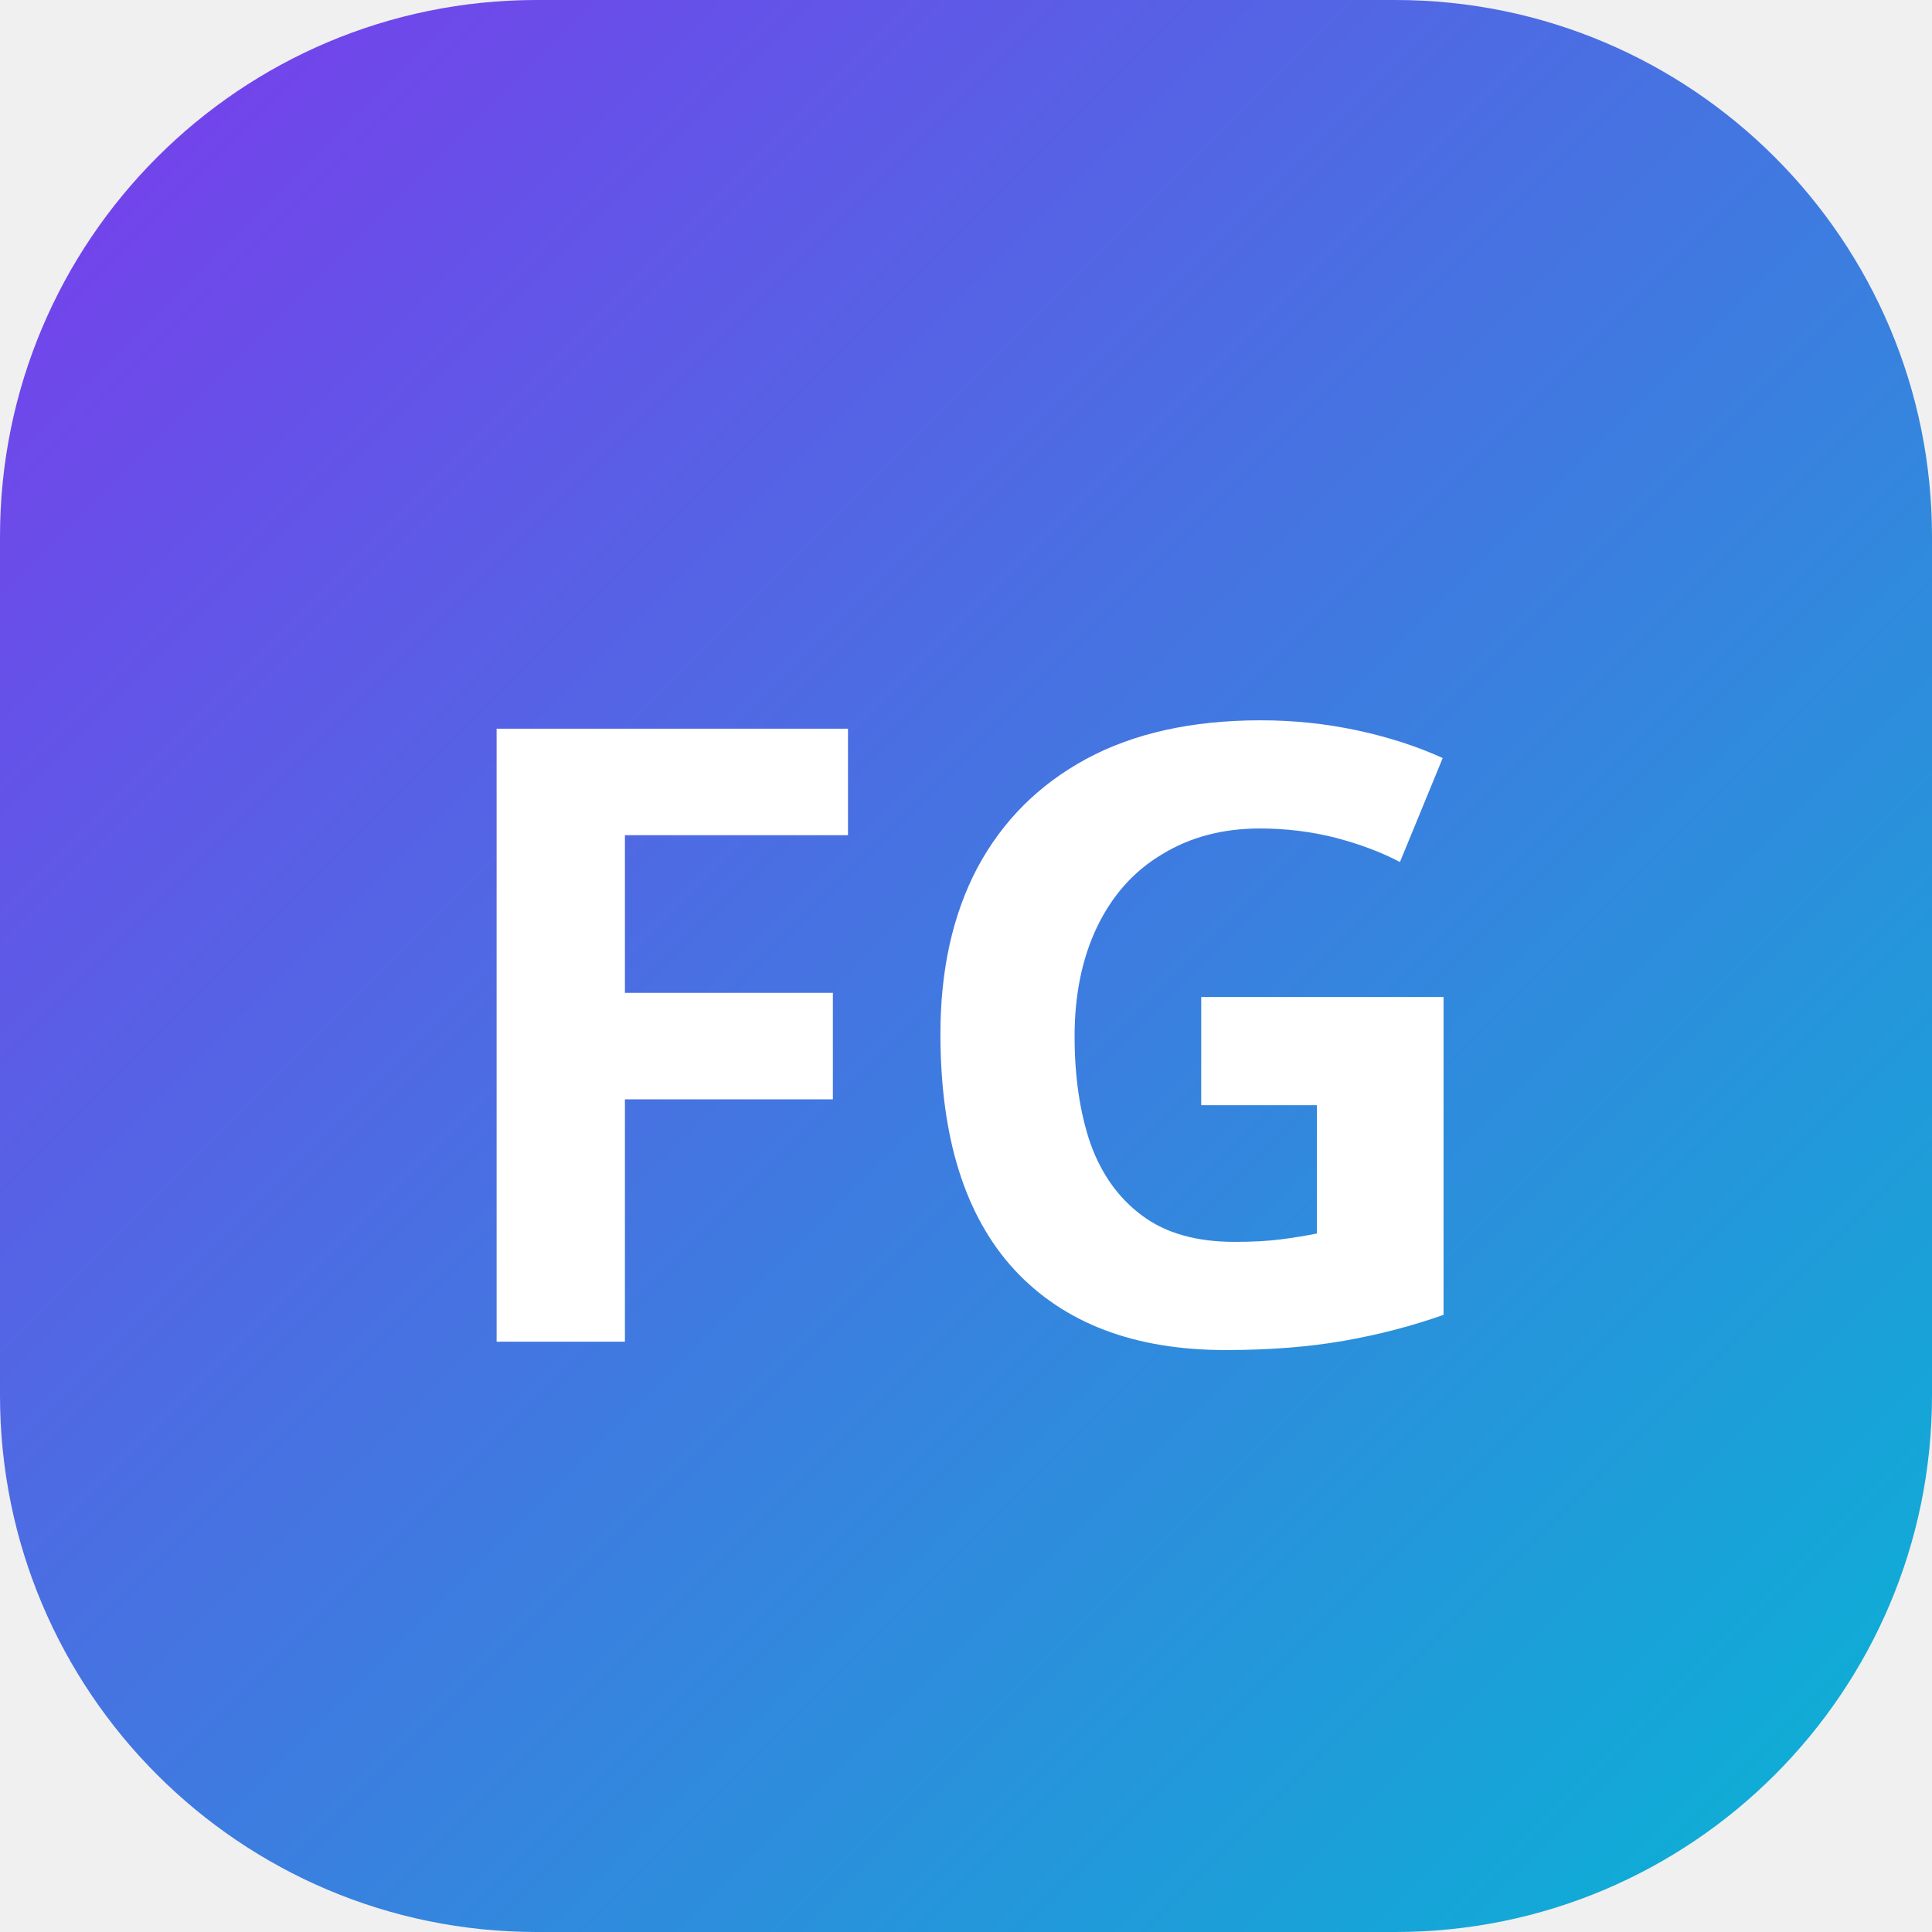
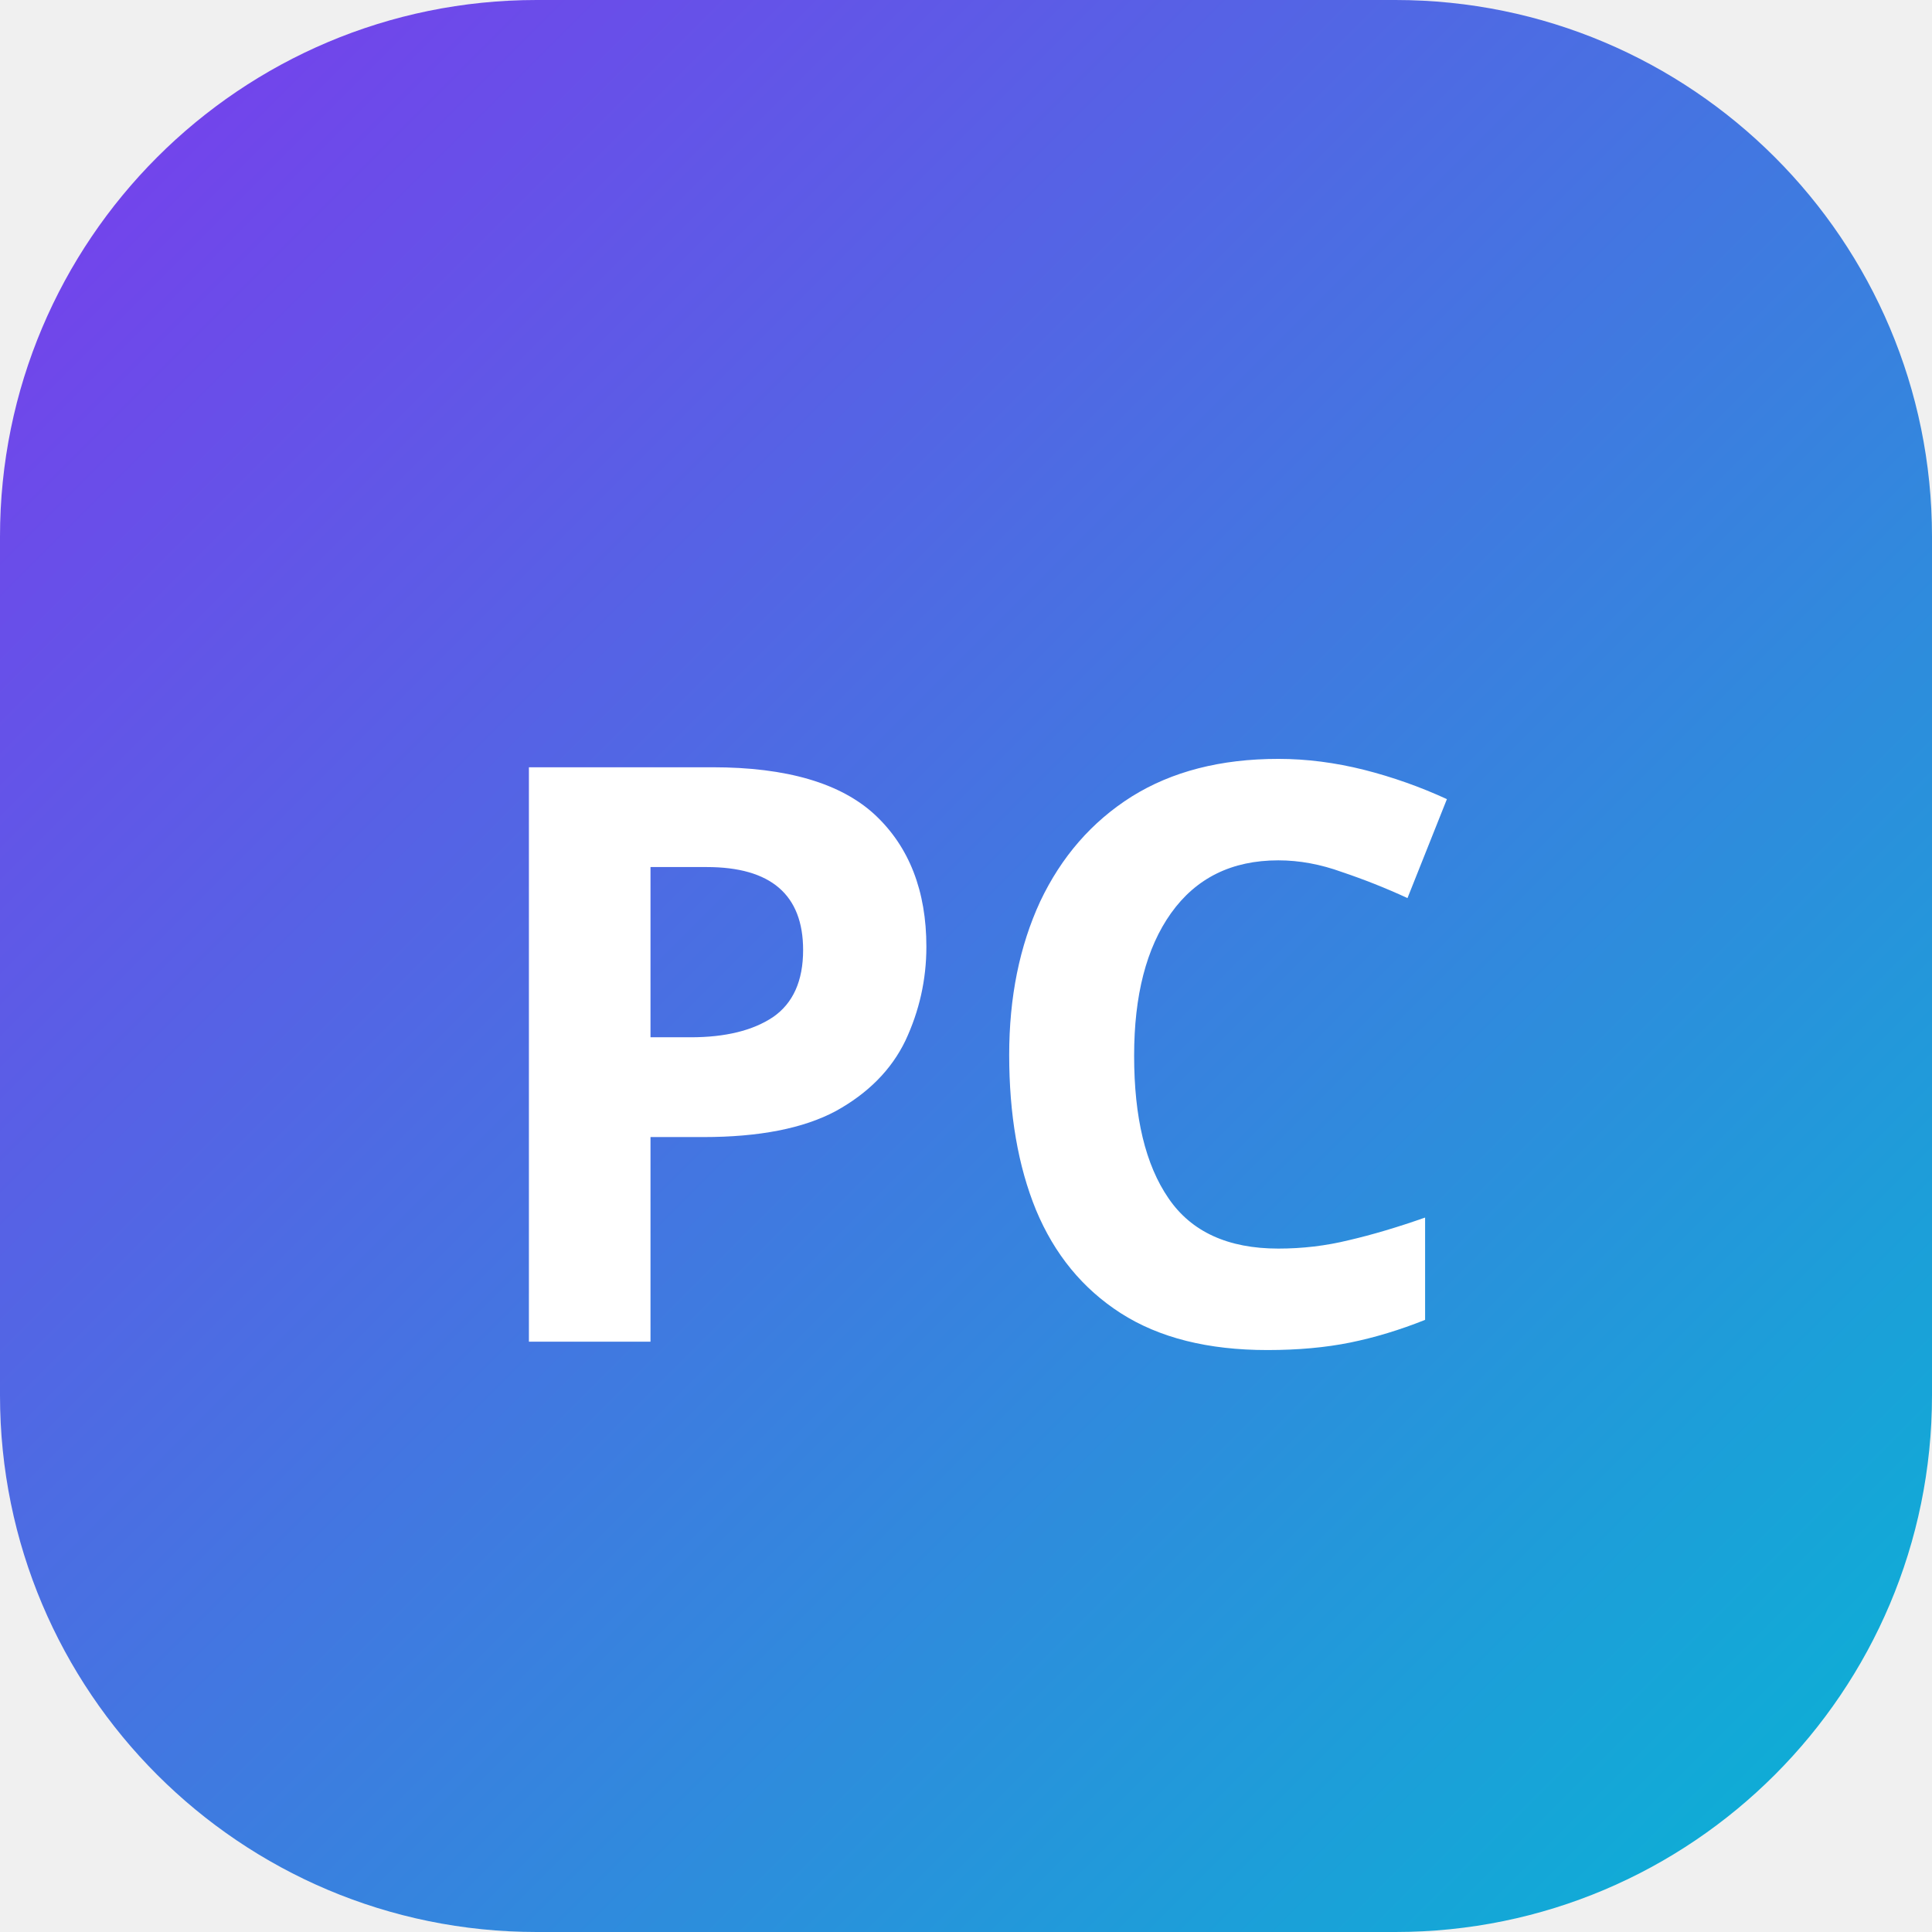
<svg xmlns="http://www.w3.org/2000/svg" viewBox="0 0 36 36">
  <rect width="36" height="36" rx="10" fill="url(#g)" />
  <defs>
    <linearGradient id="g" x1="0" y1="0" x2="1" y2="1">
      <stop offset="0%" stop-color="#7c3aed" />
      <stop offset="100%" stop-color="#06b6d4" />
    </linearGradient>
  </defs>
-   <text x="18" y="25" font-family="sans-serif" font-size="16" font-weight="900" fill="white" text-anchor="middle">FG</text>
+   <text x="18" y="25" font-family="sans-serif" font-size="15" font-weight="900" fill="white" text-anchor="middle">PC</text>
</svg>
